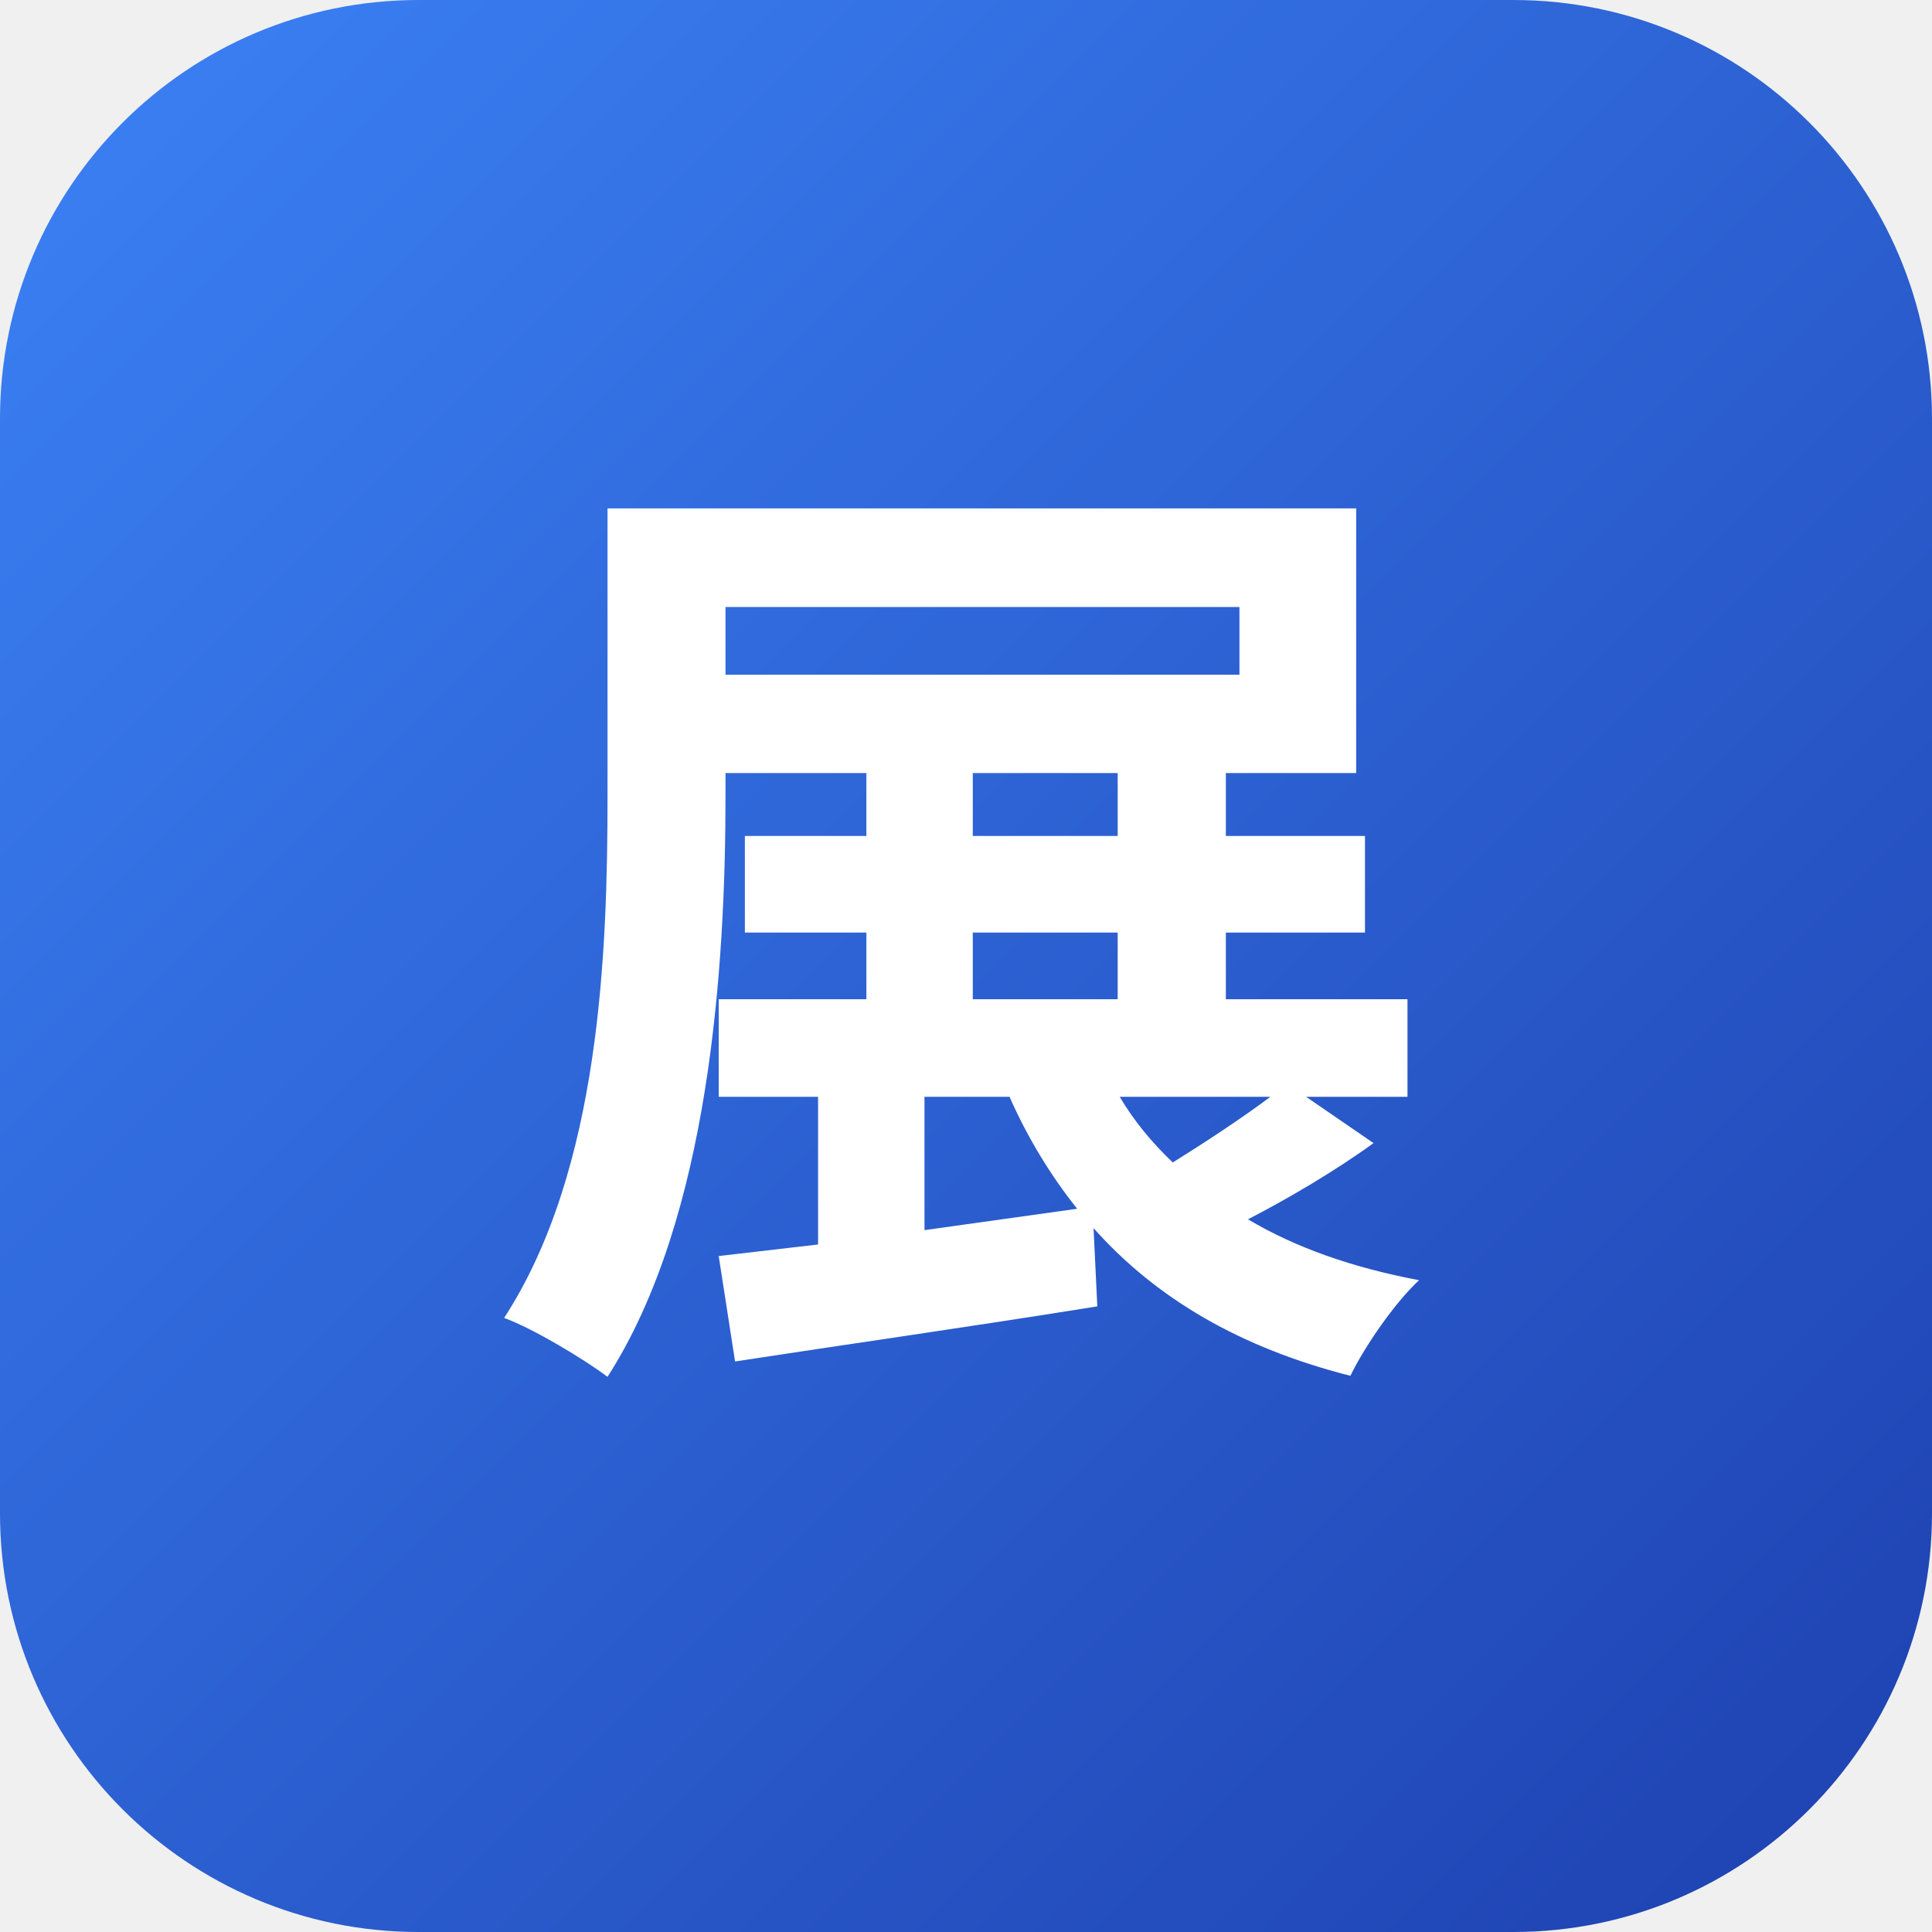
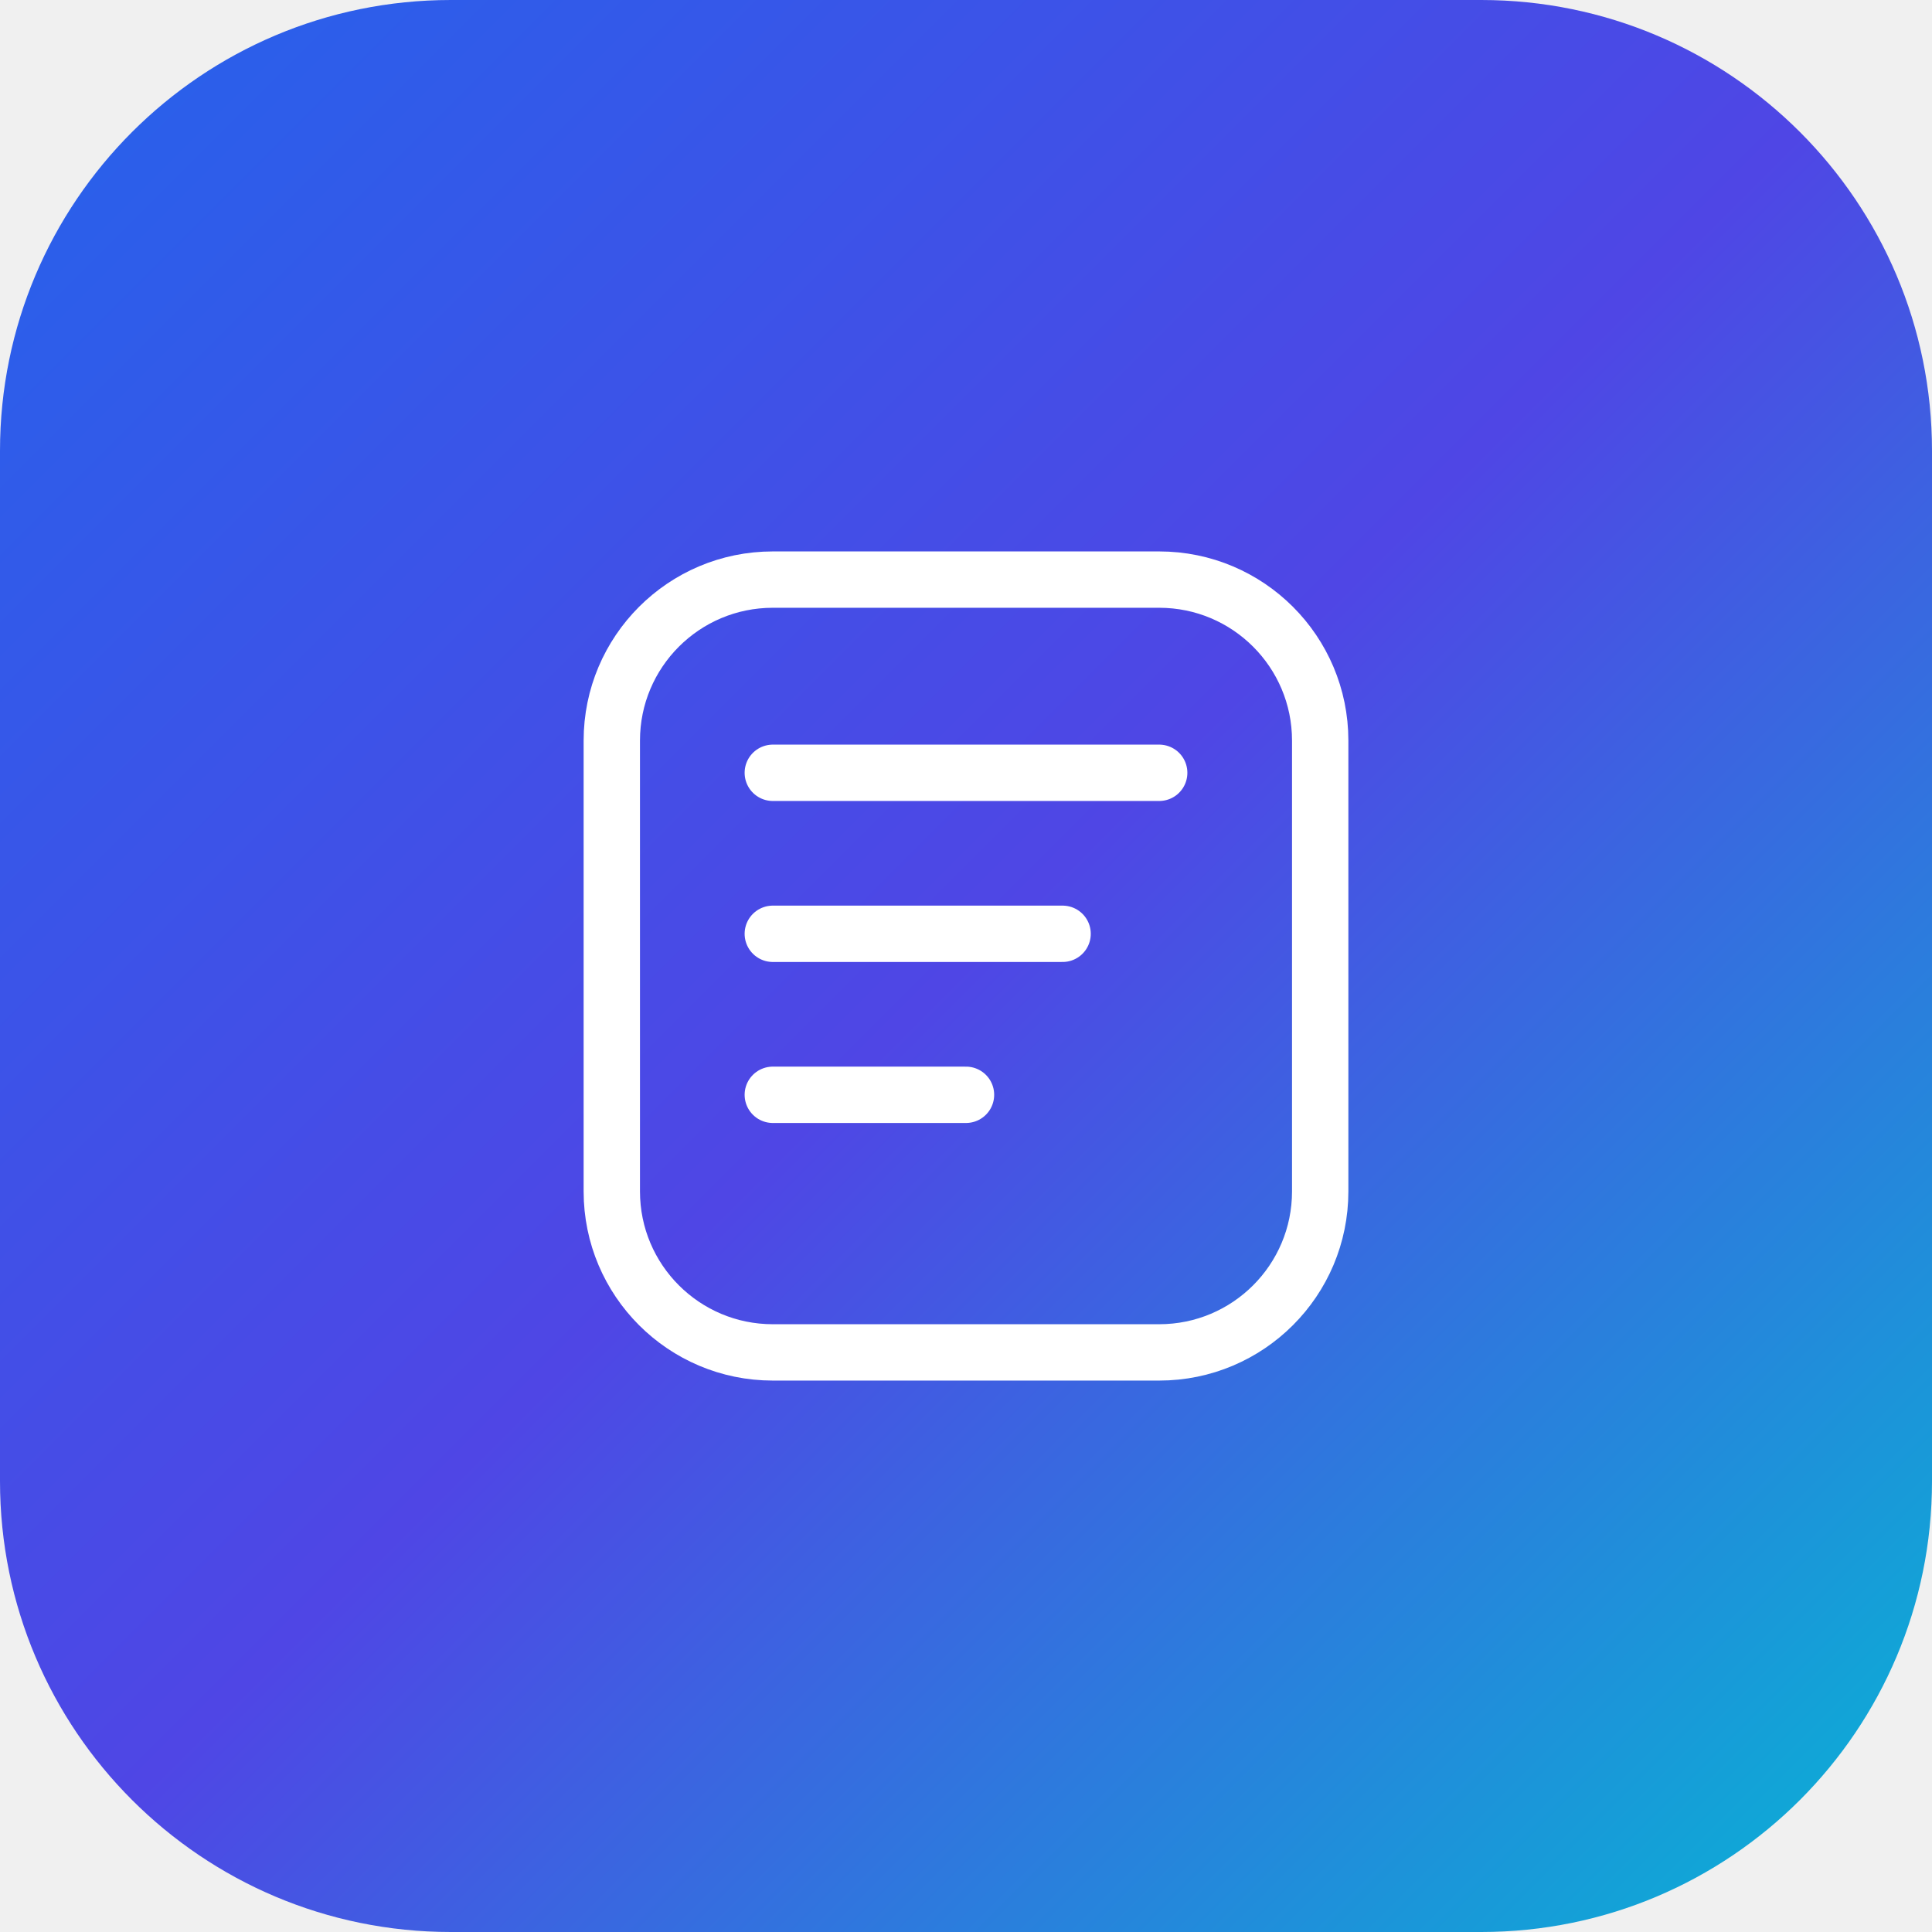
<svg xmlns="http://www.w3.org/2000/svg" viewBox="0 0 120 120">
  <defs>
    <linearGradient id="bg" x1="0%" y1="0%" x2="100%" y2="100%">
-       <stop offset="0%" stop-color="#3B82F6" />
-       <stop offset="100%" stop-color="#1E40AF" />
+       <stop offset="0%" stop-color="#2563EB" />
+       <stop offset="50%" stop-color="#4F46E5" />
+       <stop offset="100%" stop-color="#06B6D4" />
    </linearGradient>
  </defs>
-   <rect width="120" height="120" rx="26" fill="url(#bg)" />
-   <text x="60" y="80" text-anchor="middle" font-family="PingFang SC,Noto Sans SC,Microsoft YaHei,sans-serif" font-size="60" font-weight="700" fill="#fff" letter-spacing="-2">展</text>
+   <rect width="120" height="120" rx="28" fill="url(#bg)" />
+   <g fill="none" stroke="#fff" stroke-width="3.5" stroke-linecap="round" stroke-linejoin="round">
+     <rect x="38" y="36" width="44" height="48" rx="10" />
+     <line x1="48" y1="48" x2="72" y2="48" />
+     <line x1="48" y1="58" x2="66" y2="58" />
+     <line x1="48" y1="68" x2="60" y2="68" />
+   </g>
</svg>
